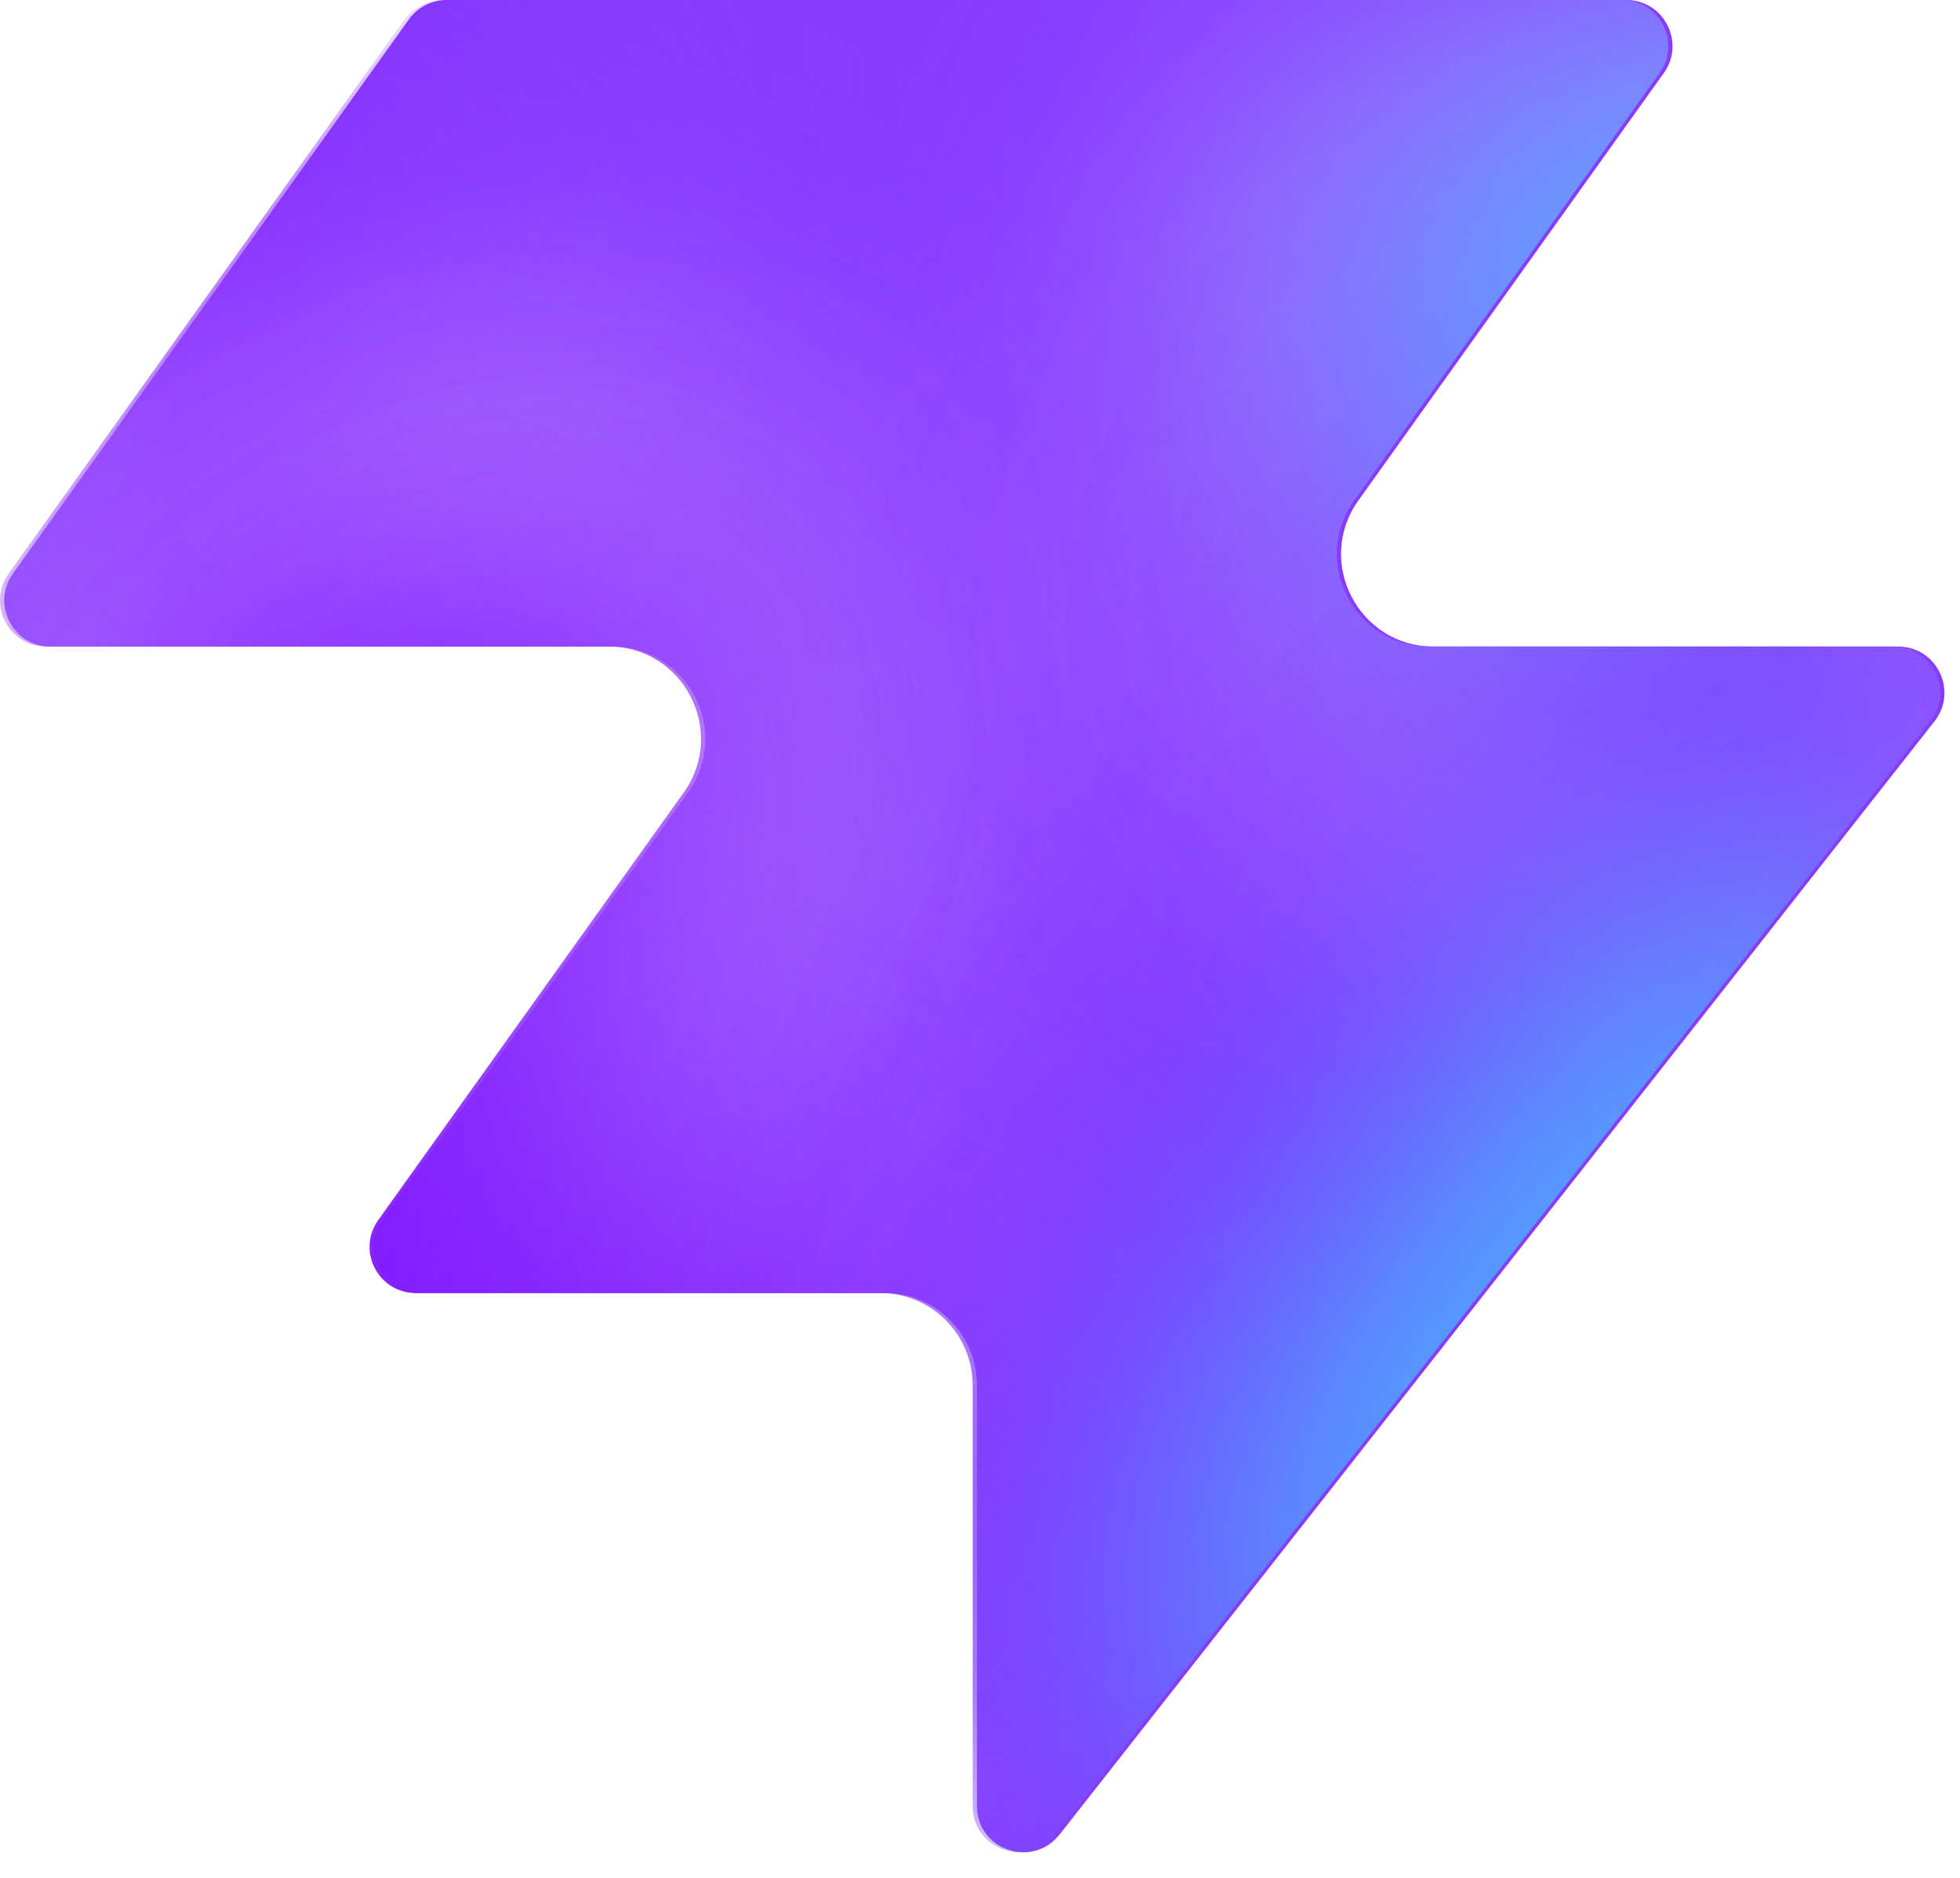
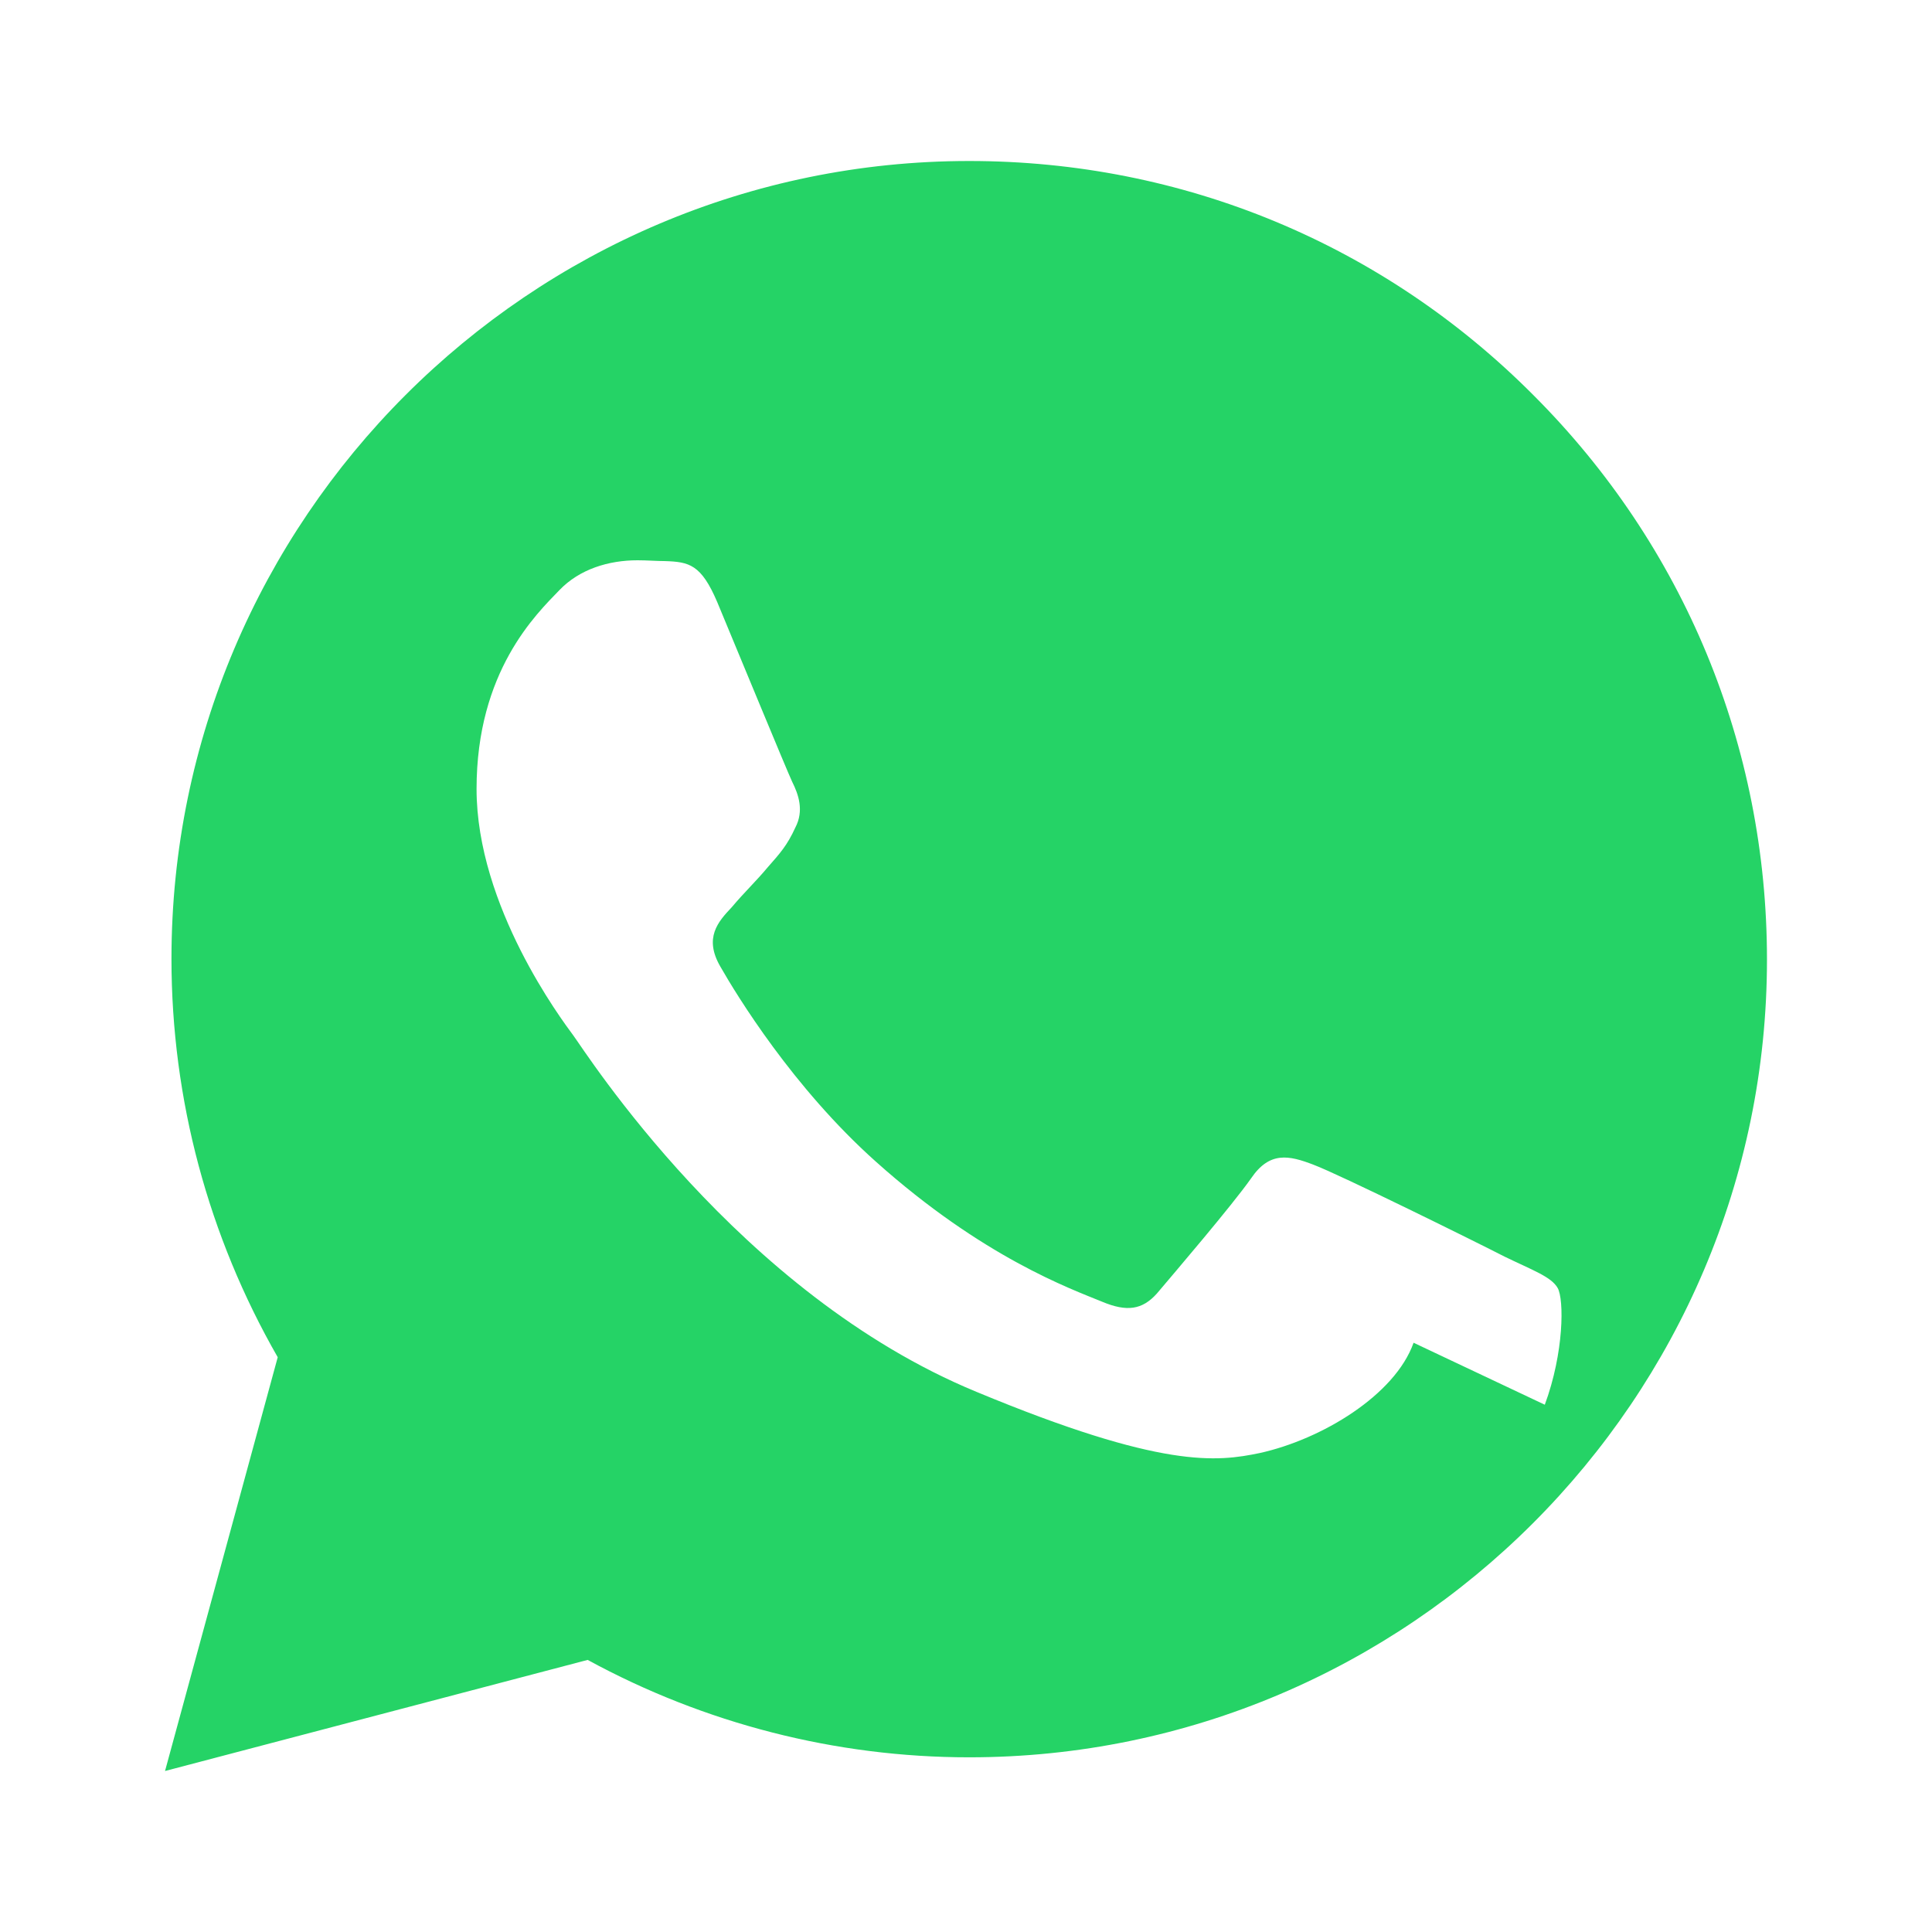
- <svg xmlns="http://www.w3.org/2000/svg" width="48" height="46" fill="none" viewBox="0 0 48 46">
-   <path fill="#863bff" d="M25.946 44.938c-.664.845-2.021.375-2.021-.698V33.937a2.26 2.26 0 0 0-2.262-2.262H10.287c-.92 0-1.456-1.04-.92-1.788l7.48-10.471c1.07-1.497 0-3.578-1.842-3.578H1.237c-.92 0-1.456-1.04-.92-1.788L10.013.474c.214-.297.556-.474.92-.474h28.894c.92 0 1.456 1.04.92 1.788l-7.48 10.471c-1.07 1.498 0 3.579 1.842 3.579h11.377c.943 0 1.473 1.088.89 1.83L25.947 44.94z" style="fill:#863bff;fill:color(display-p3 .525 .23 1);fill-opacity:1" />
-   <mask id="a" width="48" height="46" x="0" y="0" maskUnits="userSpaceOnUse" style="mask-type:alpha">
-     <path fill="#000" d="M25.842 44.938c-.664.844-2.021.375-2.021-.698V33.937a2.26 2.26 0 0 0-2.262-2.262H10.183c-.92 0-1.456-1.04-.92-1.788l7.48-10.471c1.07-1.498 0-3.579-1.842-3.579H1.133c-.92 0-1.456-1.04-.92-1.787L9.91.473c.214-.297.556-.474.92-.474h28.894c.92 0 1.456 1.04.92 1.788l-7.48 10.471c-1.07 1.498 0 3.578 1.842 3.578h11.377c.943 0 1.473 1.088.89 1.832L25.843 44.94z" style="fill:#000;fill-opacity:1" />
-   </mask>
-   <g mask="url(#a)">
-     <g filter="url(#b)">
-       <ellipse cx="5.508" cy="14.704" fill="#ede6ff" rx="5.508" ry="14.704" style="fill:#ede6ff;fill:color(display-p3 .927 .903 1);fill-opacity:1" transform="matrix(.00324 1 1 -.00324 -4.47 31.516)" />
-     </g>
-     <g filter="url(#c)">
-       <ellipse cx="10.399" cy="29.851" fill="#ede6ff" rx="10.399" ry="29.851" style="fill:#ede6ff;fill:color(display-p3 .927 .903 1);fill-opacity:1" transform="matrix(.00324 1 1 -.00324 -39.328 7.883)" />
-     </g>
-     <g filter="url(#d)">
-       <ellipse cx="5.508" cy="30.487" fill="#7e14ff" rx="5.508" ry="30.487" style="fill:#7e14ff;fill:color(display-p3 .492 .077 1);fill-opacity:1" transform="rotate(89.814 -25.913 -14.639)scale(1 -1)" />
-     </g>
-     <g filter="url(#e)">
-       <ellipse cx="5.508" cy="30.599" fill="#7e14ff" rx="5.508" ry="30.599" style="fill:#7e14ff;fill:color(display-p3 .492 .077 1);fill-opacity:1" transform="rotate(89.814 -32.644 -3.334)scale(1 -1)" />
-     </g>
-     <g filter="url(#f)">
-       <ellipse cx="5.508" cy="30.599" fill="#7e14ff" rx="5.508" ry="30.599" style="fill:#7e14ff;fill:color(display-p3 .492 .077 1);fill-opacity:1" transform="matrix(.00324 1 1 -.00324 -34.34 30.47)" />
-     </g>
-     <g filter="url(#g)">
-       <ellipse cx="14.072" cy="22.078" fill="#ede6ff" rx="14.072" ry="22.078" style="fill:#ede6ff;fill:color(display-p3 .927 .903 1);fill-opacity:1" transform="rotate(93.35 24.506 48.493)scale(-1 1)" />
-     </g>
-     <g filter="url(#h)">
-       <ellipse cx="3.47" cy="21.501" fill="#7e14ff" rx="3.47" ry="21.501" style="fill:#7e14ff;fill:color(display-p3 .492 .077 1);fill-opacity:1" transform="rotate(89.009 28.708 47.59)scale(-1 1)" />
-     </g>
-     <g filter="url(#i)">
-       <ellipse cx="3.47" cy="21.501" fill="#7e14ff" rx="3.47" ry="21.501" style="fill:#7e14ff;fill:color(display-p3 .492 .077 1);fill-opacity:1" transform="rotate(89.009 28.708 47.59)scale(-1 1)" />
-     </g>
-     <g filter="url(#j)">
-       <ellipse cx=".387" cy="8.972" fill="#7e14ff" rx="4.407" ry="29.108" style="fill:#7e14ff;fill:color(display-p3 .492 .077 1);fill-opacity:1" transform="rotate(39.51 .387 8.972)" />
-     </g>
-     <g filter="url(#k)">
-       <ellipse cx="47.523" cy="-6.092" fill="#7e14ff" rx="4.407" ry="29.108" style="fill:#7e14ff;fill:color(display-p3 .492 .077 1);fill-opacity:1" transform="rotate(37.892 47.523 -6.092)" />
-     </g>
-     <g filter="url(#l)">
-       <ellipse cx="41.412" cy="6.333" fill="#47bfff" rx="5.971" ry="9.665" style="fill:#47bfff;fill:color(display-p3 .28 .748 1);fill-opacity:1" transform="rotate(37.892 41.412 6.333)" />
-     </g>
-     <g filter="url(#m)">
-       <ellipse cx="-1.879" cy="38.332" fill="#7e14ff" rx="4.407" ry="29.108" style="fill:#7e14ff;fill:color(display-p3 .492 .077 1);fill-opacity:1" transform="rotate(37.892 -1.88 38.332)" />
-     </g>
-     <g filter="url(#n)">
-       <ellipse cx="-1.879" cy="38.332" fill="#7e14ff" rx="4.407" ry="29.108" style="fill:#7e14ff;fill:color(display-p3 .492 .077 1);fill-opacity:1" transform="rotate(37.892 -1.88 38.332)" />
-     </g>
-     <g filter="url(#o)">
-       <ellipse cx="35.651" cy="29.907" fill="#7e14ff" rx="4.407" ry="29.108" style="fill:#7e14ff;fill:color(display-p3 .492 .077 1);fill-opacity:1" transform="rotate(37.892 35.651 29.907)" />
-     </g>
-     <g filter="url(#p)">
-       <ellipse cx="38.418" cy="32.4" fill="#47bfff" rx="5.971" ry="15.297" style="fill:#47bfff;fill:color(display-p3 .28 .748 1);fill-opacity:1" transform="rotate(37.892 38.418 32.4)" />
-     </g>
-   </g>
-   <defs>
-     <filter id="b" width="60.045" height="41.654" x="-19.77" y="16.149" color-interpolation-filters="sRGB" filterUnits="userSpaceOnUse">
-       <feFlood flood-opacity="0" result="BackgroundImageFix" />
-       <feBlend in="SourceGraphic" in2="BackgroundImageFix" result="shape" />
-       <feGaussianBlur result="effect1_foregroundBlur_2002_17158" stdDeviation="7.659" />
-     </filter>
-     <filter id="c" width="90.34" height="51.437" x="-54.613" y="-7.533" color-interpolation-filters="sRGB" filterUnits="userSpaceOnUse">
-       <feFlood flood-opacity="0" result="BackgroundImageFix" />
-       <feBlend in="SourceGraphic" in2="BackgroundImageFix" result="shape" />
-       <feGaussianBlur result="effect1_foregroundBlur_2002_17158" stdDeviation="7.659" />
-     </filter>
-     <filter id="d" width="79.355" height="29.4" x="-49.64" y="2.03" color-interpolation-filters="sRGB" filterUnits="userSpaceOnUse">
-       <feFlood flood-opacity="0" result="BackgroundImageFix" />
-       <feBlend in="SourceGraphic" in2="BackgroundImageFix" result="shape" />
-       <feGaussianBlur result="effect1_foregroundBlur_2002_17158" stdDeviation="4.596" />
-     </filter>
-     <filter id="e" width="79.579" height="29.4" x="-45.045" y="20.029" color-interpolation-filters="sRGB" filterUnits="userSpaceOnUse">
-       <feFlood flood-opacity="0" result="BackgroundImageFix" />
-       <feBlend in="SourceGraphic" in2="BackgroundImageFix" result="shape" />
-       <feGaussianBlur result="effect1_foregroundBlur_2002_17158" stdDeviation="4.596" />
-     </filter>
-     <filter id="f" width="79.579" height="29.4" x="-43.513" y="21.178" color-interpolation-filters="sRGB" filterUnits="userSpaceOnUse">
-       <feFlood flood-opacity="0" result="BackgroundImageFix" />
-       <feBlend in="SourceGraphic" in2="BackgroundImageFix" result="shape" />
-       <feGaussianBlur result="effect1_foregroundBlur_2002_17158" stdDeviation="4.596" />
-     </filter>
-     <filter id="g" width="74.749" height="58.852" x="15.756" y="-17.901" color-interpolation-filters="sRGB" filterUnits="userSpaceOnUse">
-       <feFlood flood-opacity="0" result="BackgroundImageFix" />
-       <feBlend in="SourceGraphic" in2="BackgroundImageFix" result="shape" />
-       <feGaussianBlur result="effect1_foregroundBlur_2002_17158" stdDeviation="7.659" />
-     </filter>
-     <filter id="h" width="61.377" height="25.362" x="23.548" y="2.284" color-interpolation-filters="sRGB" filterUnits="userSpaceOnUse">
-       <feFlood flood-opacity="0" result="BackgroundImageFix" />
-       <feBlend in="SourceGraphic" in2="BackgroundImageFix" result="shape" />
-       <feGaussianBlur result="effect1_foregroundBlur_2002_17158" stdDeviation="4.596" />
-     </filter>
-     <filter id="i" width="61.377" height="25.362" x="23.548" y="2.284" color-interpolation-filters="sRGB" filterUnits="userSpaceOnUse">
-       <feFlood flood-opacity="0" result="BackgroundImageFix" />
-       <feBlend in="SourceGraphic" in2="BackgroundImageFix" result="shape" />
-       <feGaussianBlur result="effect1_foregroundBlur_2002_17158" stdDeviation="4.596" />
-     </filter>
-     <filter id="j" width="56.045" height="63.649" x="-27.636" y="-22.853" color-interpolation-filters="sRGB" filterUnits="userSpaceOnUse">
-       <feFlood flood-opacity="0" result="BackgroundImageFix" />
-       <feBlend in="SourceGraphic" in2="BackgroundImageFix" result="shape" />
-       <feGaussianBlur result="effect1_foregroundBlur_2002_17158" stdDeviation="4.596" />
-     </filter>
-     <filter id="k" width="54.814" height="64.646" x="20.116" y="-38.415" color-interpolation-filters="sRGB" filterUnits="userSpaceOnUse">
-       <feFlood flood-opacity="0" result="BackgroundImageFix" />
-       <feBlend in="SourceGraphic" in2="BackgroundImageFix" result="shape" />
-       <feGaussianBlur result="effect1_foregroundBlur_2002_17158" stdDeviation="4.596" />
-     </filter>
-     <filter id="l" width="33.541" height="35.313" x="24.641" y="-11.323" color-interpolation-filters="sRGB" filterUnits="userSpaceOnUse">
-       <feFlood flood-opacity="0" result="BackgroundImageFix" />
-       <feBlend in="SourceGraphic" in2="BackgroundImageFix" result="shape" />
-       <feGaussianBlur result="effect1_foregroundBlur_2002_17158" stdDeviation="4.596" />
-     </filter>
-     <filter id="m" width="54.814" height="64.646" x="-29.286" y="6.009" color-interpolation-filters="sRGB" filterUnits="userSpaceOnUse">
-       <feFlood flood-opacity="0" result="BackgroundImageFix" />
-       <feBlend in="SourceGraphic" in2="BackgroundImageFix" result="shape" />
-       <feGaussianBlur result="effect1_foregroundBlur_2002_17158" stdDeviation="4.596" />
-     </filter>
-     <filter id="n" width="54.814" height="64.646" x="-29.286" y="6.009" color-interpolation-filters="sRGB" filterUnits="userSpaceOnUse">
-       <feFlood flood-opacity="0" result="BackgroundImageFix" />
-       <feBlend in="SourceGraphic" in2="BackgroundImageFix" result="shape" />
-       <feGaussianBlur result="effect1_foregroundBlur_2002_17158" stdDeviation="4.596" />
-     </filter>
-     <filter id="o" width="54.814" height="64.646" x="8.244" y="-2.416" color-interpolation-filters="sRGB" filterUnits="userSpaceOnUse">
-       <feFlood flood-opacity="0" result="BackgroundImageFix" />
-       <feBlend in="SourceGraphic" in2="BackgroundImageFix" result="shape" />
-       <feGaussianBlur result="effect1_foregroundBlur_2002_17158" stdDeviation="4.596" />
-     </filter>
-     <filter id="p" width="39.409" height="43.623" x="18.713" y="10.588" color-interpolation-filters="sRGB" filterUnits="userSpaceOnUse">
-       <feFlood flood-opacity="0" result="BackgroundImageFix" />
-       <feBlend in="SourceGraphic" in2="BackgroundImageFix" result="shape" />
-       <feGaussianBlur result="effect1_foregroundBlur_2002_17158" stdDeviation="4.596" />
-     </filter>
-   </defs>
+ <svg xmlns="http://www.w3.org/2000/svg" viewBox="0 0 24 24" fill="#25D366">
+   <path d="M12.04 2C6.58 2 2.13 6.45 2.13 11.91C2.13 13.66 2.59 15.36 3.45 16.86L2.05 22L7.3 20.62C8.75 21.41 10.38 21.83 12.04 21.83C17.5 21.83 21.95 17.38 21.95 11.92C21.95 9.27 20.92 6.78 19.05 4.91C17.18 3.03 14.69 2 12.04 2ZM17.56 16.68C17.33 17.33 16.42 17.88 15.65 18.05C15.12 18.16 14.44 18.25 12.13 17.29C9.17 16.07 7.27 13.06 7.12 12.86C6.98 12.67 5.92 11.26 5.92 9.8C5.92 8.34 6.66 7.63 6.95 7.33C7.2 7.07 7.56 6.96 7.92 6.96C8.04 6.96 8.16 6.97 8.26 6.97C8.56 6.98 8.71 7.01 8.91 7.48C9.16 8.08 9.77 9.56 9.84 9.71C9.92 9.87 9.99 10.07 9.88 10.28C9.78 10.5 9.69 10.6 9.54 10.77C9.39 10.95 9.25 11.08 9.09 11.27C8.92 11.45 8.74 11.65 8.95 12.01C9.15 12.36 9.85 13.51 10.88 14.43C12.21 15.62 13.3 16.01 13.69 16.17C14 16.3 14.19 16.27 14.37 16.07C14.59 15.81 15.3 14.98 15.54 14.64C15.77 14.3 16.01 14.35 16.32 14.47C16.64 14.59 18.34 15.43 18.69 15.61C19.04 15.78 19.27 15.86 19.35 16C19.43 16.14 19.43 16.8 19.19 17.45L17.56 16.68Z" />
</svg>
